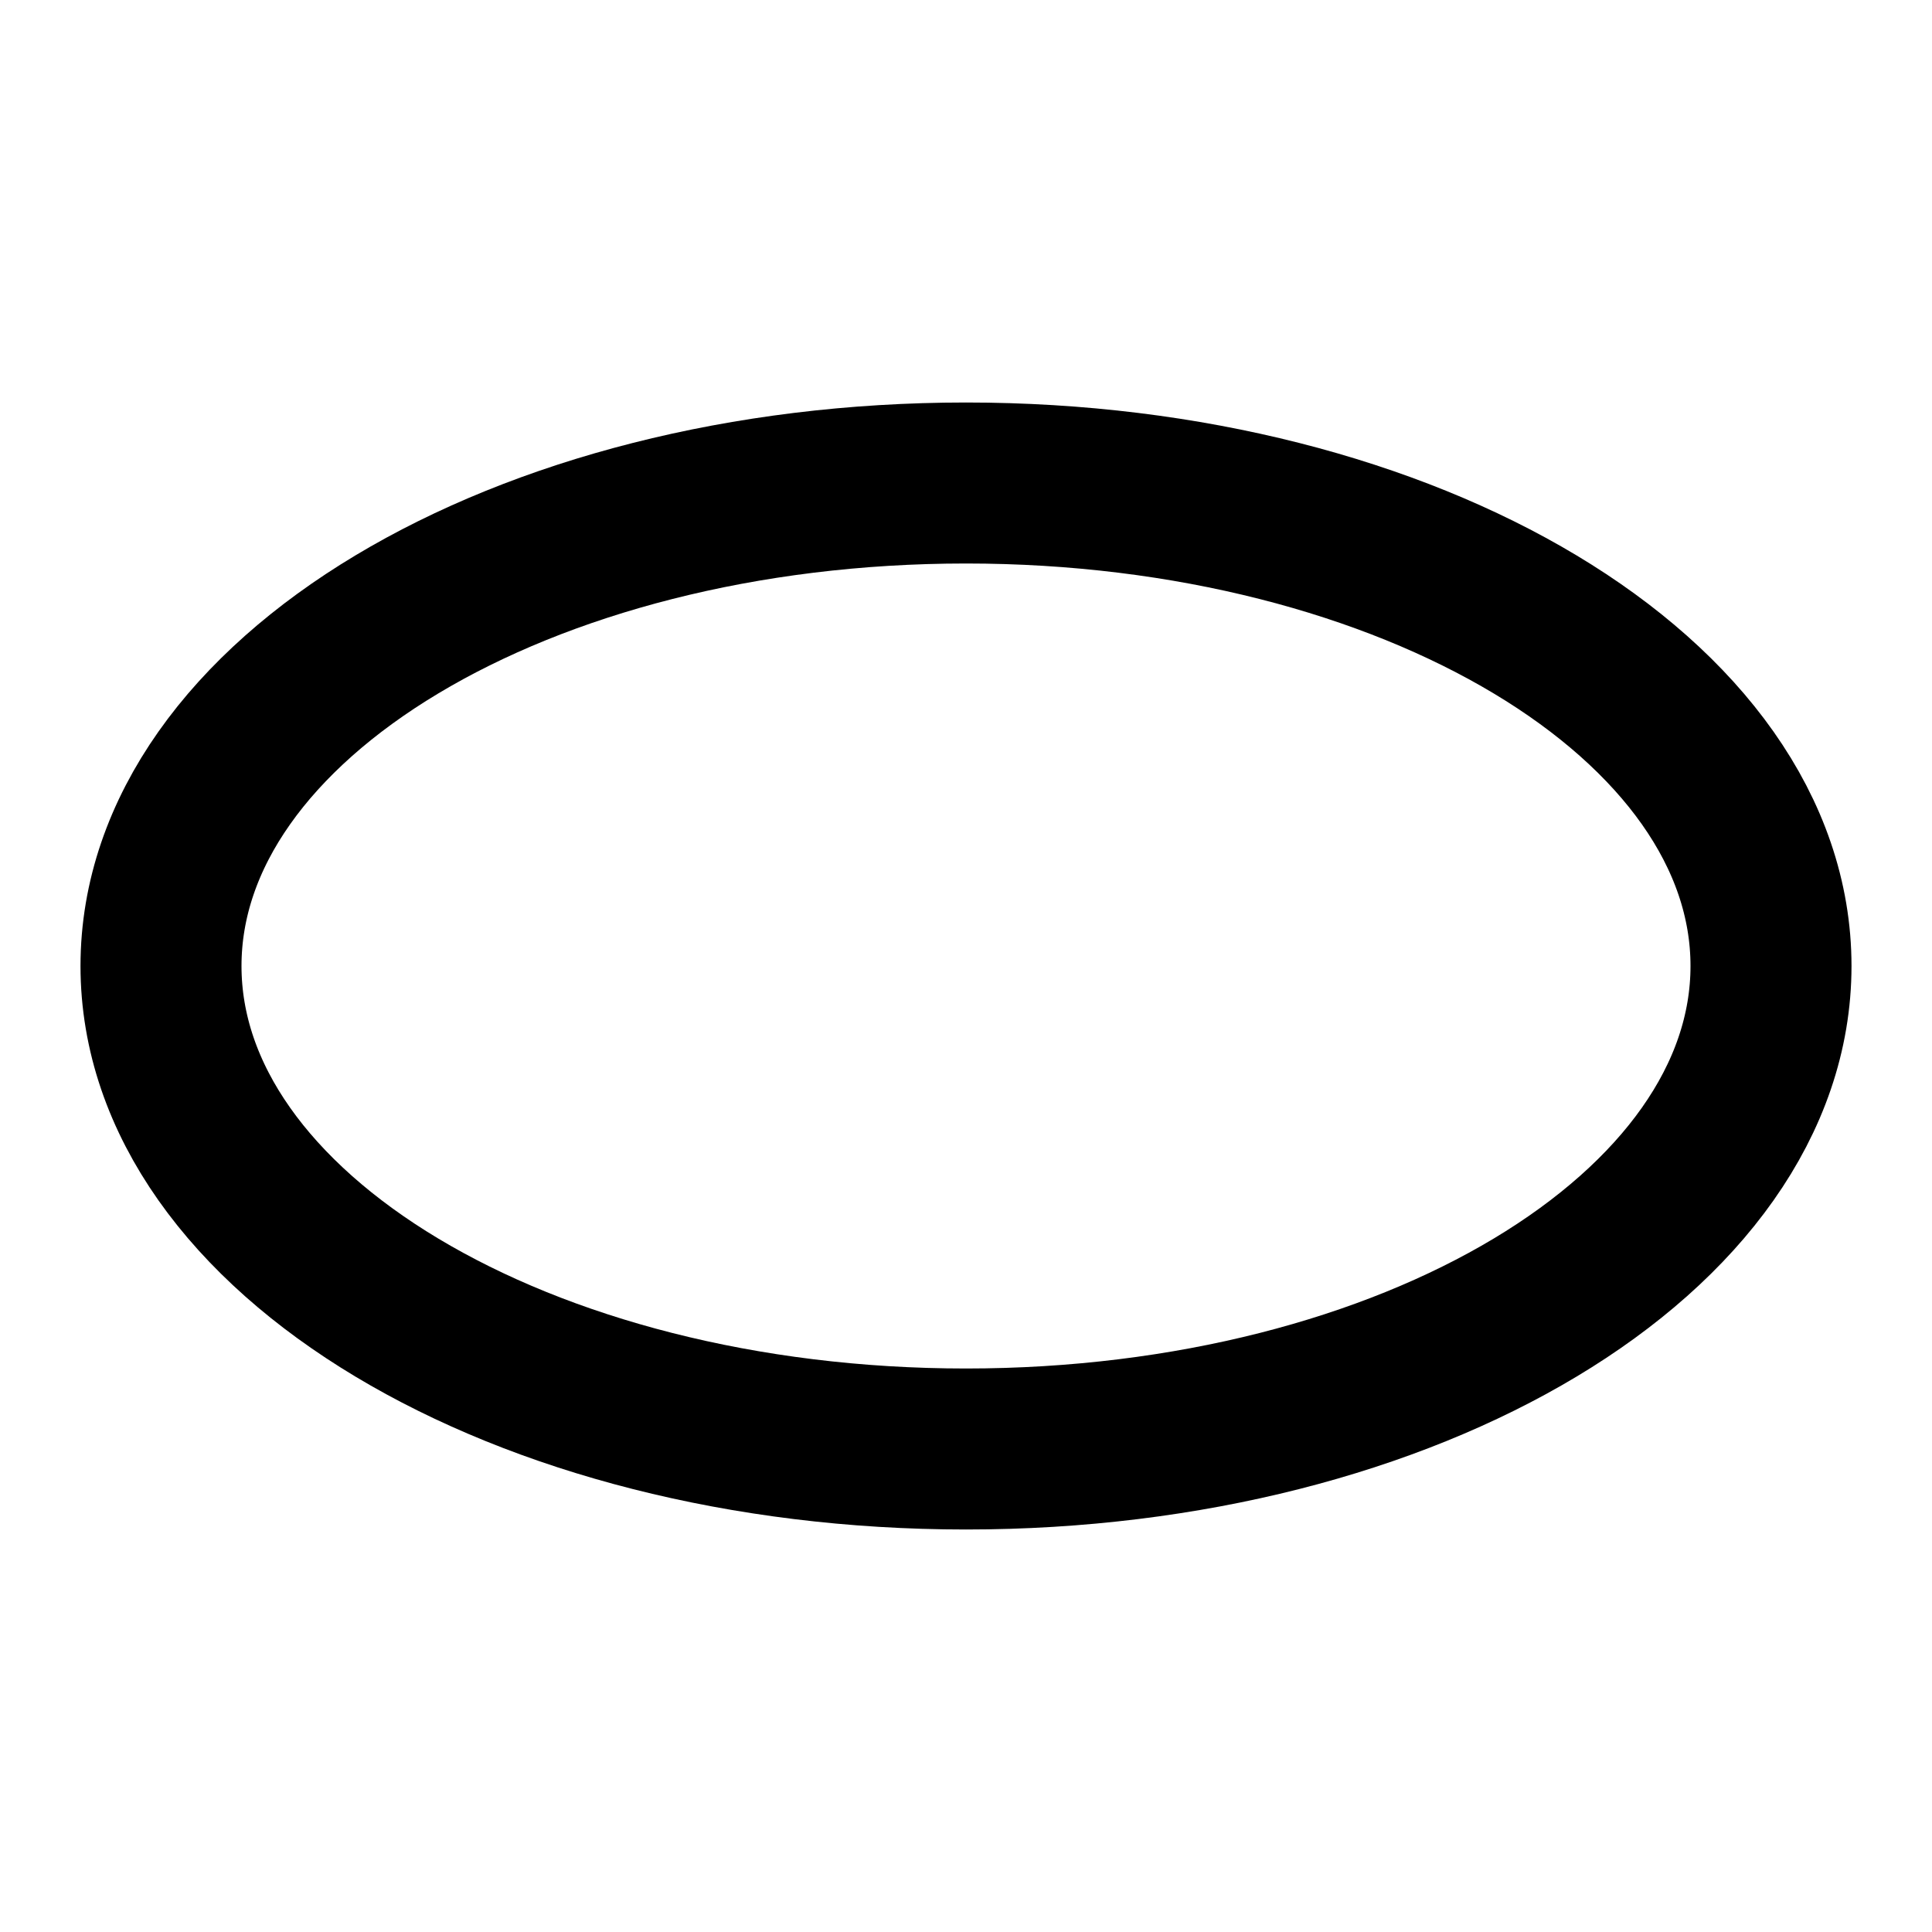
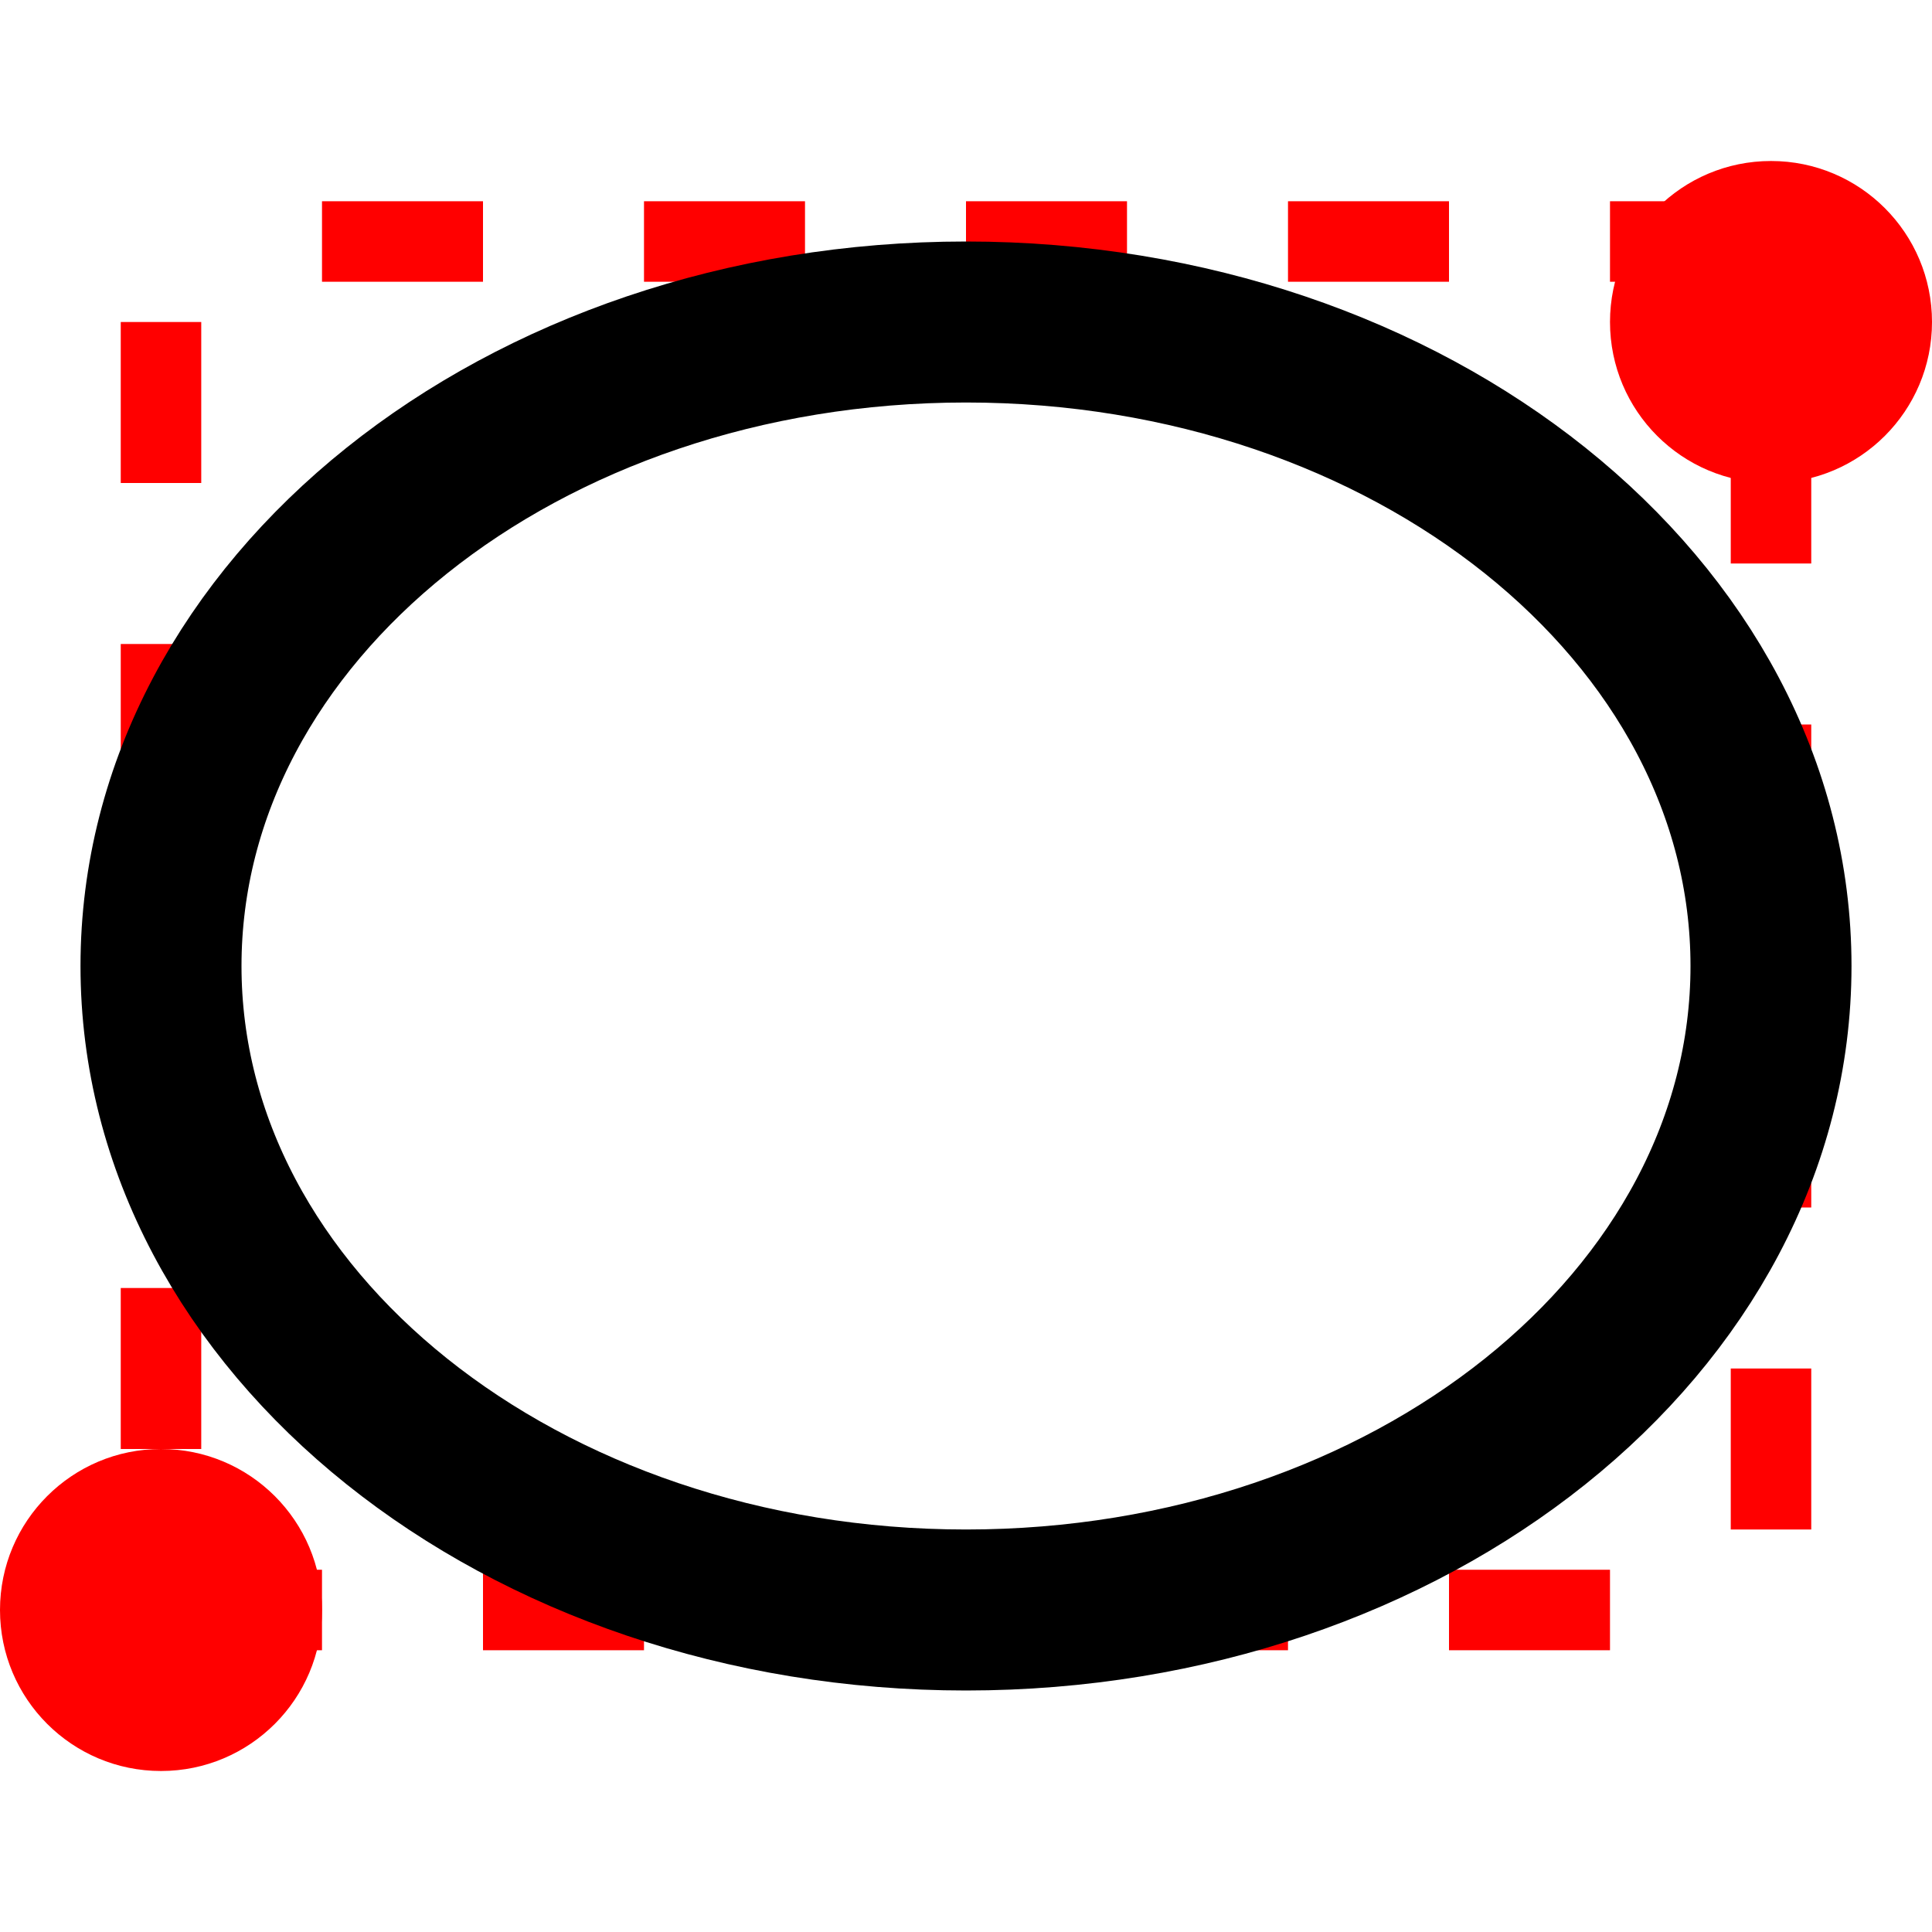
- <svg xmlns="http://www.w3.org/2000/svg" width="24" height="24" viewBox="0 0 24 24" fill="none" stroke="currentColor" stroke-width="2" stroke-linecap="round" stroke-linejoin="round">
-   <ellipse cx="12" cy="12" rx="10" ry="6" />
+ <svg xmlns="http://www.w3.org/2000/svg" width="24" height="24" viewBox="0 0 24 24" fill="none">
+   <path d="M4 3H22V19" stroke="#FF0000" stroke-dasharray="2 2" />
+   <path d="M20 20L2 20L2 4" stroke="#FF0000" stroke-dasharray="2 2" />
+   <path d="M12 20C17.523 20 22 16.418 22 12C22 7.582 17.523 4 12 4C6.477 4 2 7.582 2 12C2 16.418 6.477 20 12 20Z" stroke="black" stroke-width="2" stroke-linecap="round" stroke-linejoin="round" />
+   <path d="M2 22C3.105 22 4 21.105 4 20C4 18.895 3.105 18 2 18C0.895 18 0 18.895 0 20C0 21.105 0.895 22 2 22Z" fill="#FF0000" />
+   <path d="M22 6C23.105 6 24 5.105 24 4C24 2.895 23.105 2 22 2C20.895 2 20 2.895 20 4C20 5.105 20.895 6 22 6Z" fill="#FF0000" />
</svg>
